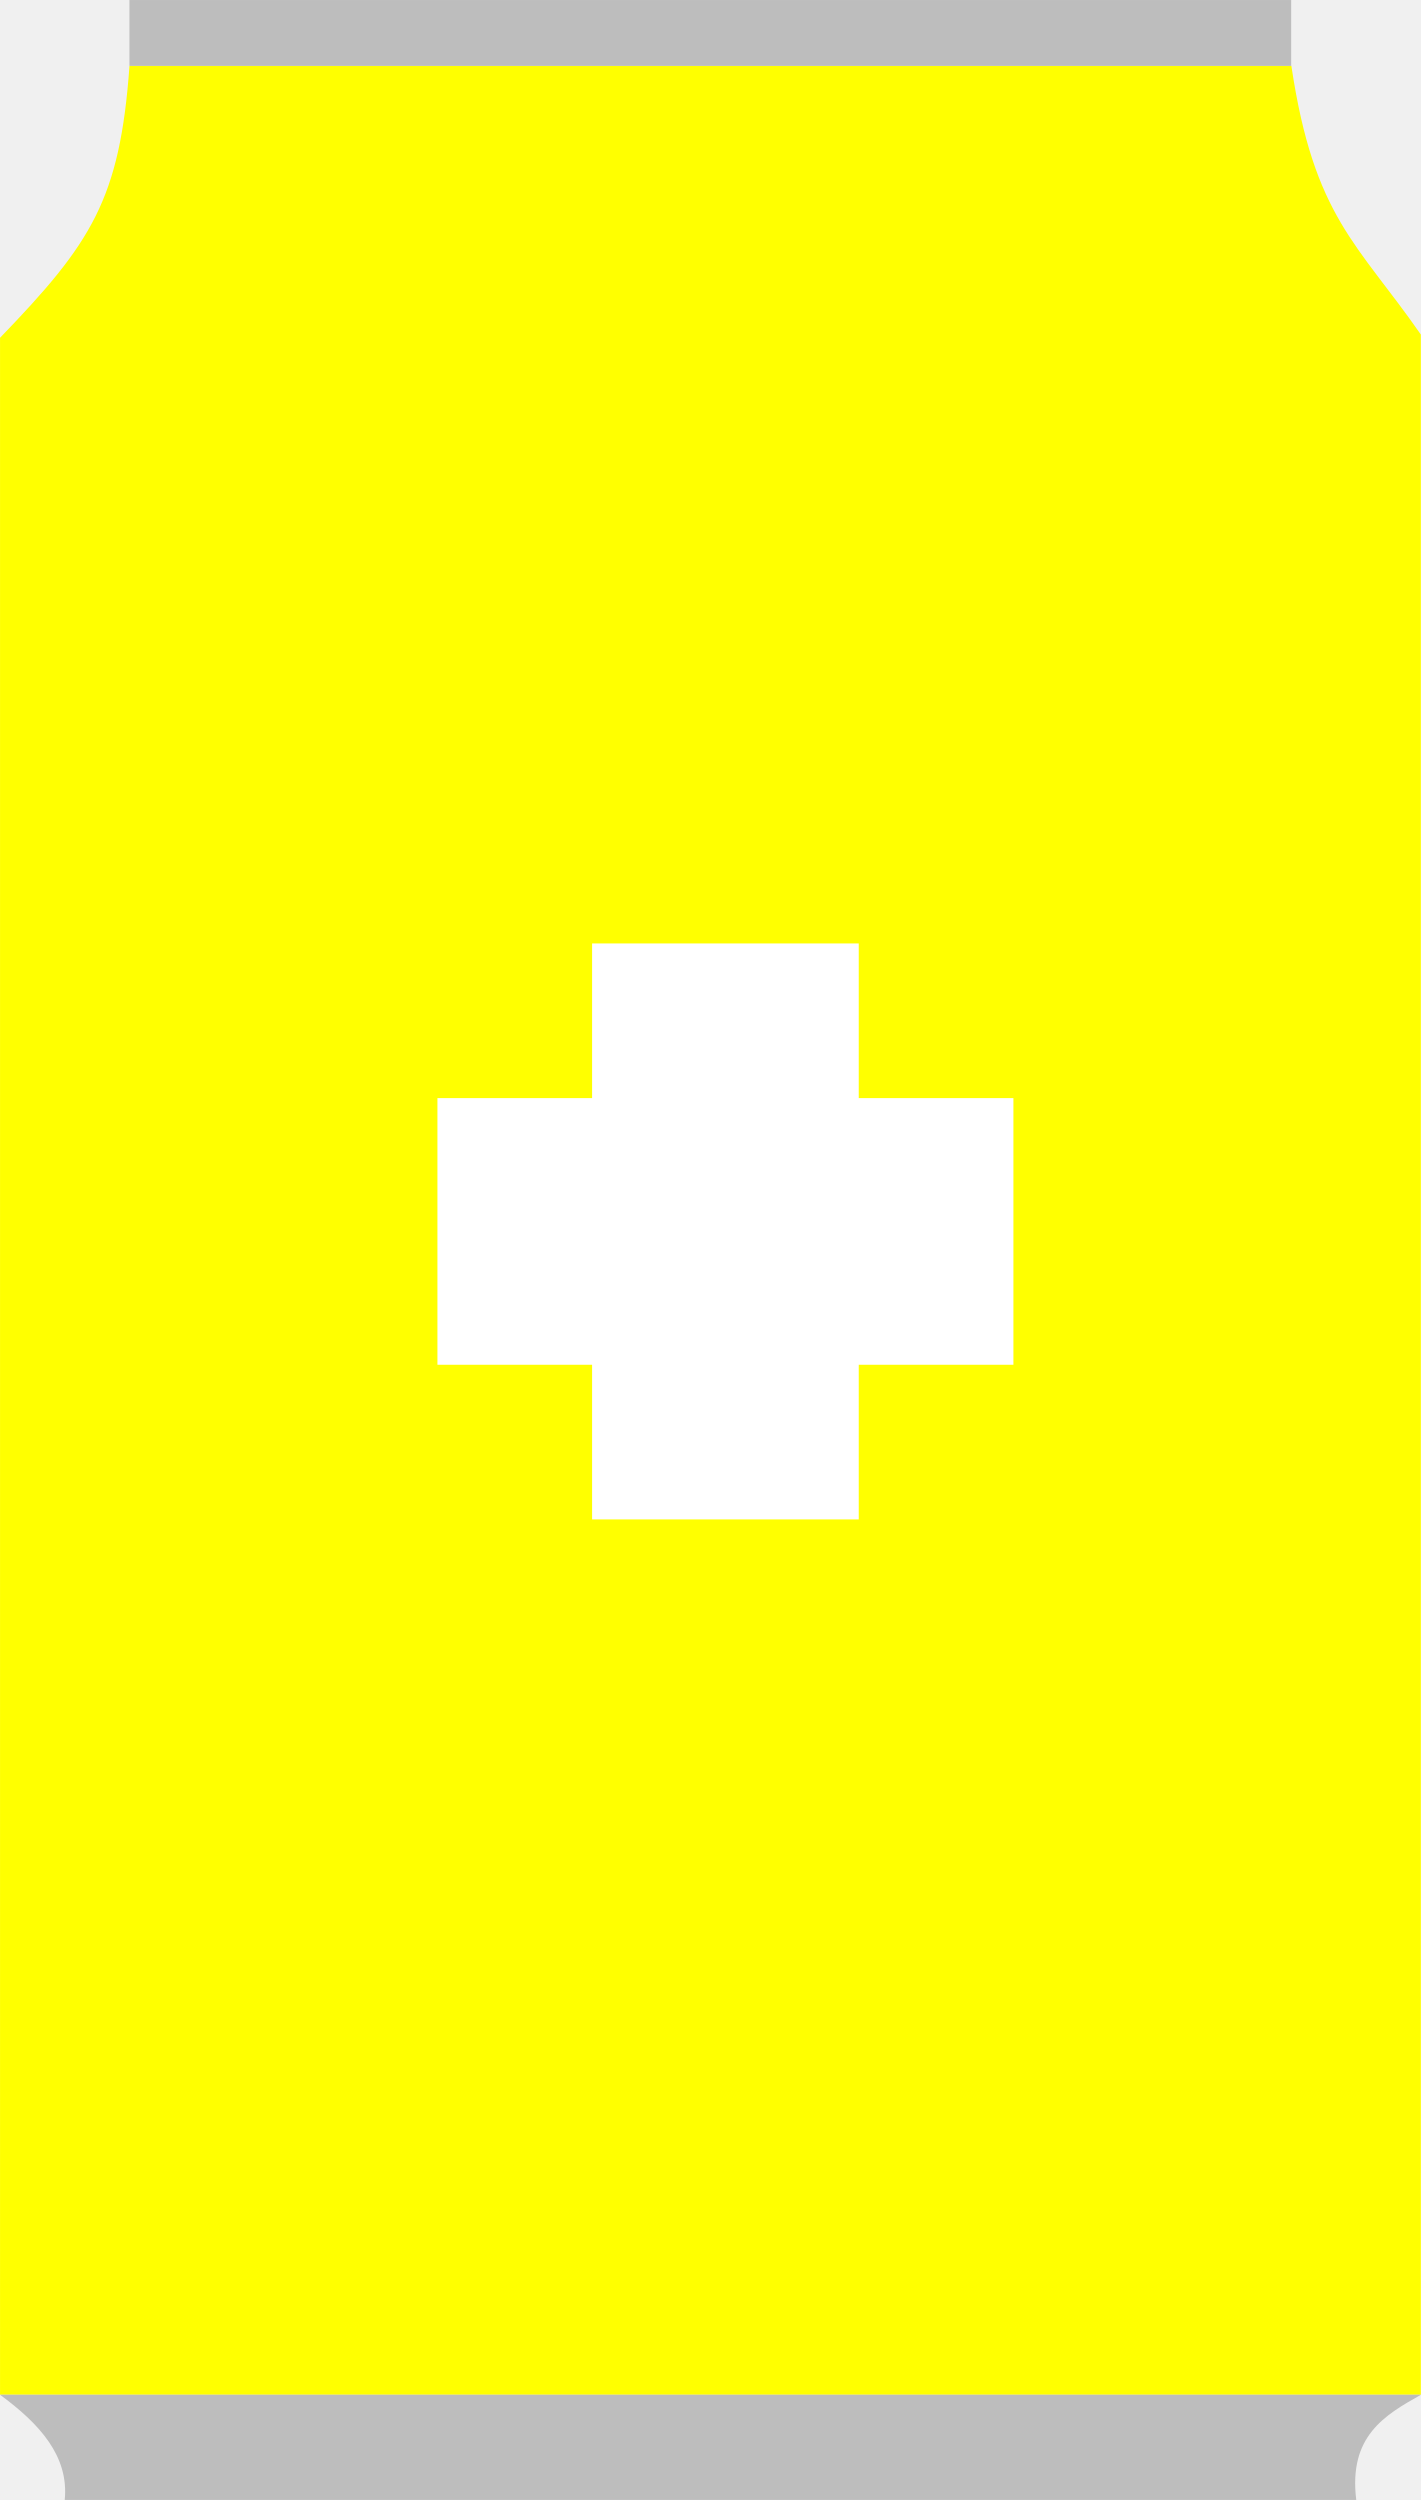
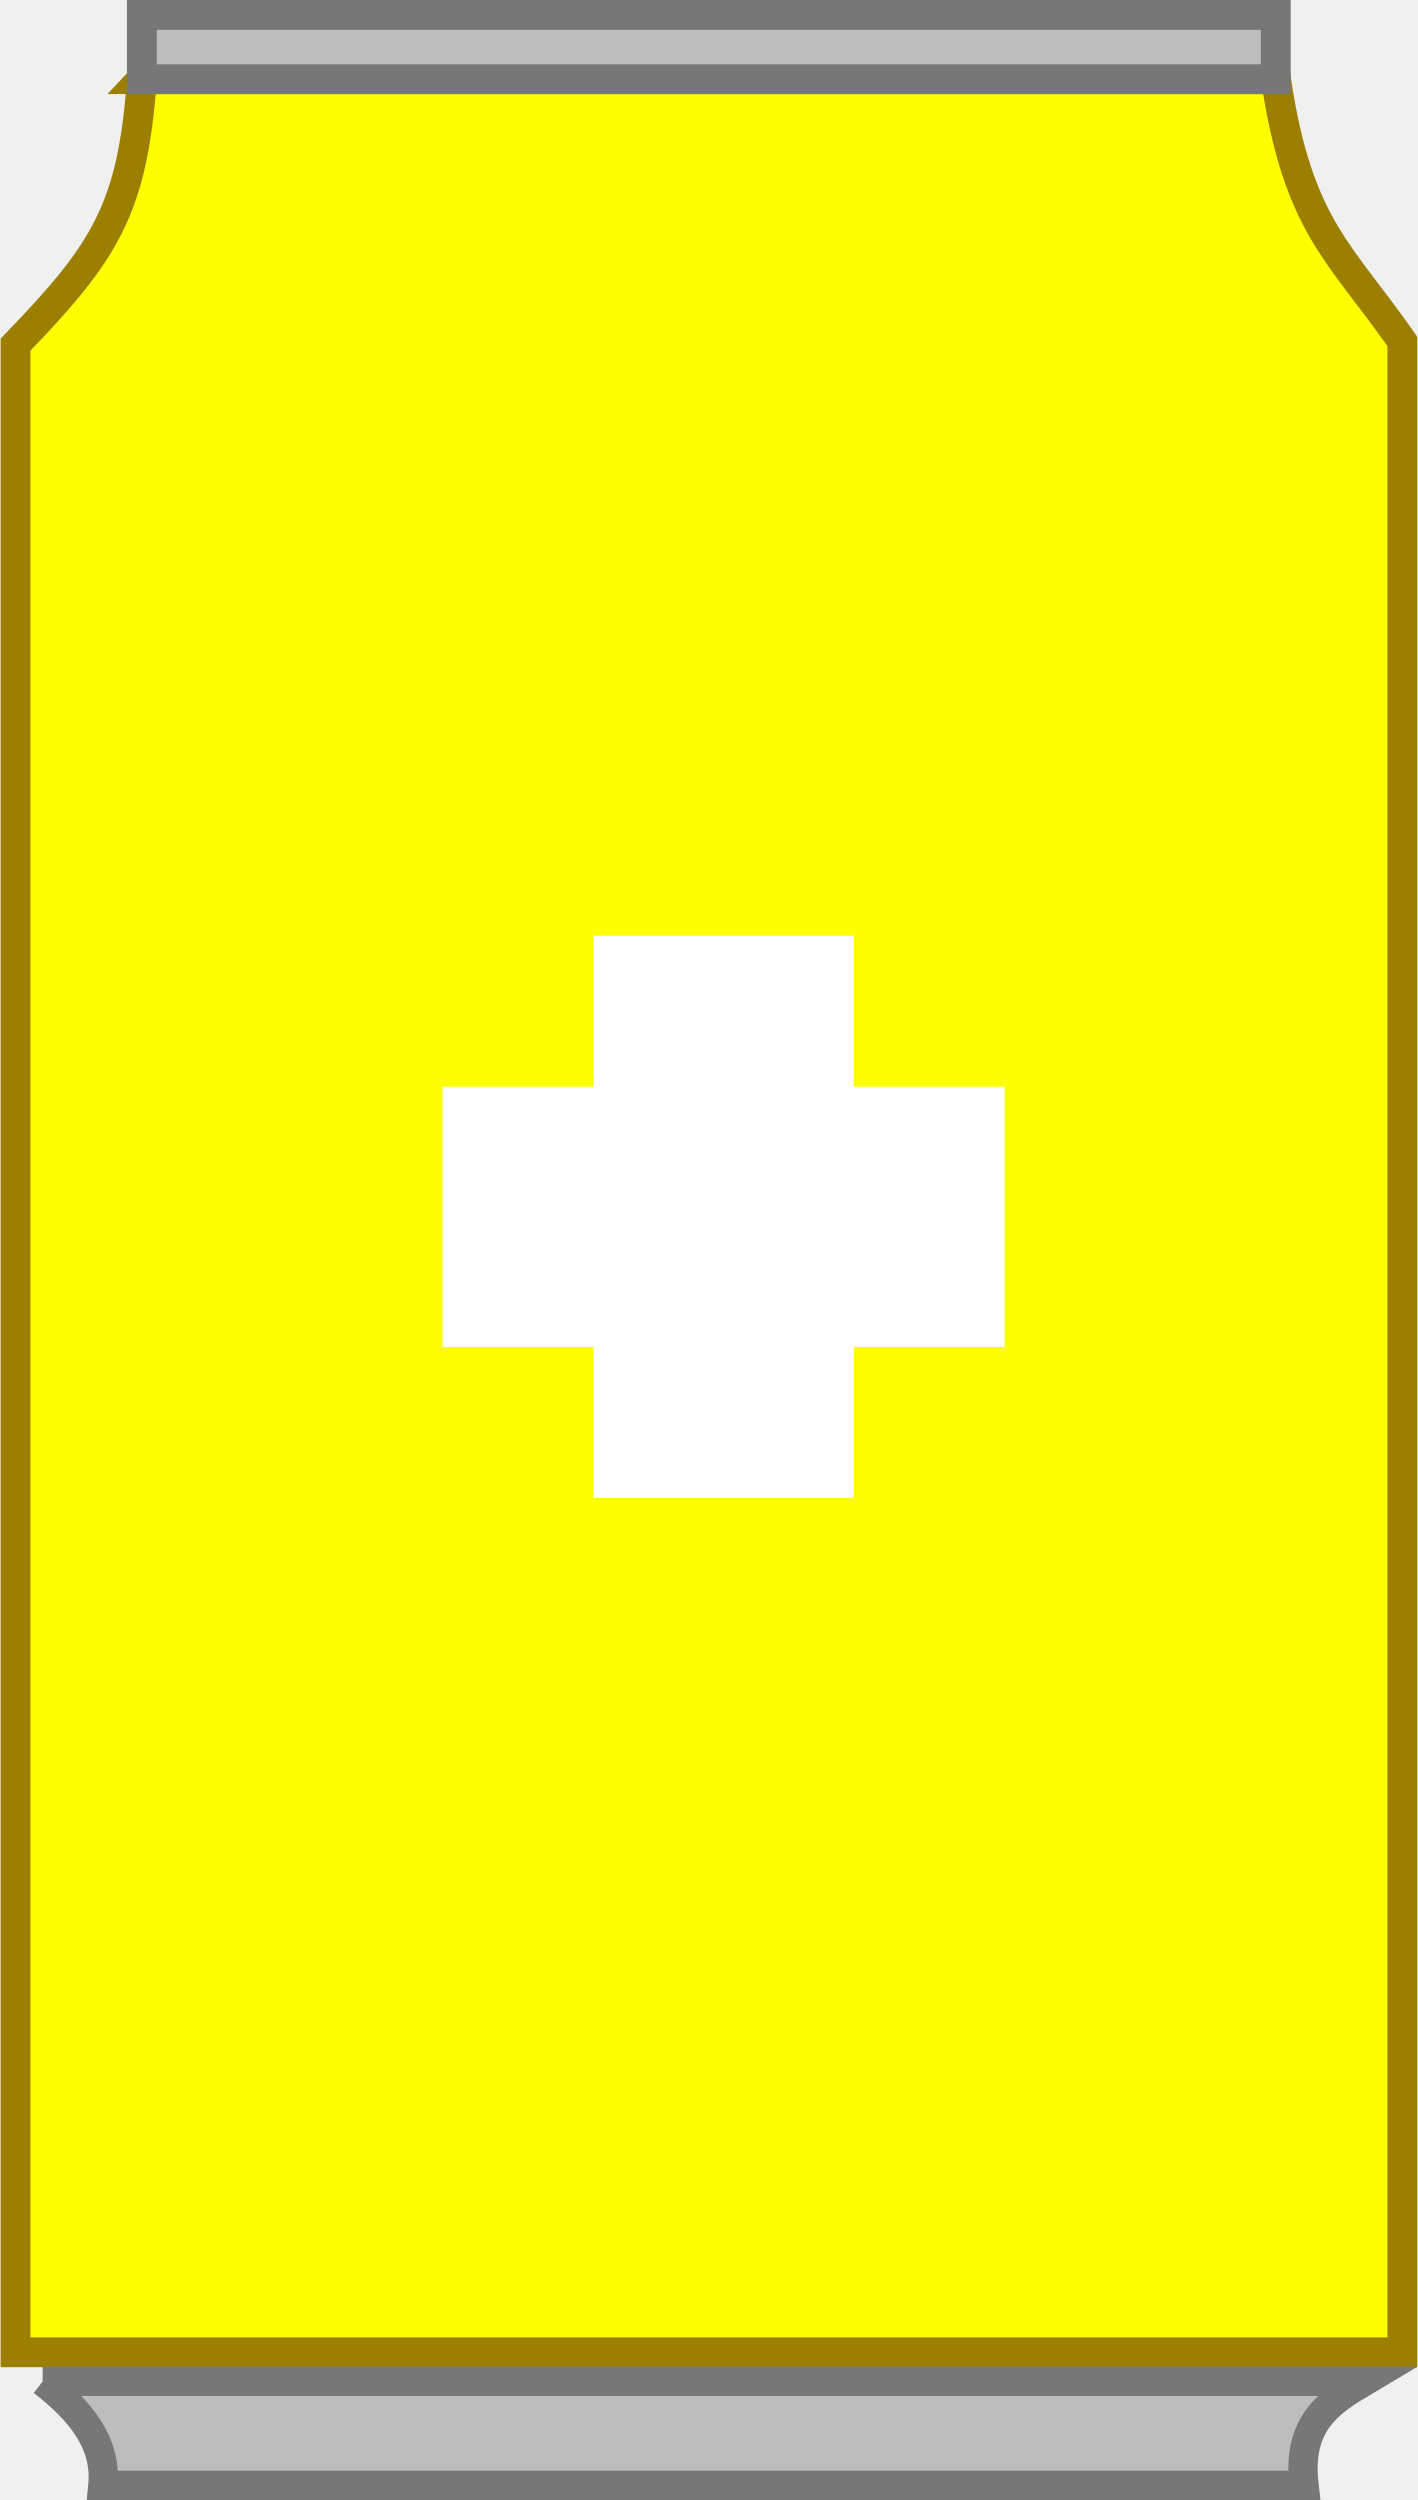
- <svg xmlns="http://www.w3.org/2000/svg" width="23.234mm" height="40.878mm" viewBox="0 0 23.234 40.878" version="1.1" id="svg5">
+ <svg xmlns="http://www.w3.org/2000/svg" width="23.747mm" height="41.881mm" viewBox="0 0 23.747 41.881" version="1.1" id="svg5">
  <defs id="defs2" />
-   <g id="layer1" transform="translate(-51.3206,-117.2997)">
-     <path id="rect880" style="fill:#ffff00;stroke:#000000;stroke-width:0;stroke-linecap:square;fill-opacity:1" d="M 53.437,118.376 H 72.436 c 0.369,2.478 1.084,2.906 2.117,4.394 v 33.686 H 51.321 v -33.633 c 1.497,-1.55 1.96,-2.263 2.117,-4.448 z" />
+   <g id="layer1" transform="translate(-51.06044,-117.0497)">
+     <path id="rect880" style="fill:#ffff00;fill-opacity:1;stroke:#9d7f00;stroke-width:0.5;stroke-linecap:square;stroke-dasharray:none;stroke-opacity:1" d="M 53.437,118.376 H 72.436 c 0.369,2.478 1.084,2.906 2.117,4.394 v 33.686 H 51.321 v -33.633 c 1.497,-1.55 1.96,-2.263 2.117,-4.448 z" />
    <g id="g2672" transform="translate(-0.6019164,-0.7118754)">
      <rect style="fill:#ffffff;fill-opacity:1;stroke:none;stroke-width:0.476;stroke-linecap:square" id="rect2190" width="4.36" height="9.418" x="61.604" y="133.438" />
      <rect style="fill:#ffffff;fill-opacity:1;stroke:none;stroke-width:0.476;stroke-linecap:square" id="rect2190-6" width="4.36" height="9.418" x="135.967" y="-68.493" transform="rotate(90)" />
    </g>
-     <rect style="fill:#bdbdbd;fill-opacity:1;stroke:none;stroke-width:0;stroke-linecap:square;stroke-miterlimit:4;stroke-dasharray:none" id="rect4106" width="18.996" height="1.077" x="53.437" y="117.3" />
-     <path id="rect4106-7" style="fill:#bdbdbd;stroke-width:0;stroke-linecap:square" d="m 51.321,156.457 h 23.234 c -0.598,0.335 -1.186,0.679 -1.058,1.72 H 52.379 c 0.071,-0.713 -0.409,-1.245 -1.058,-1.72 z" />
+     <rect style="fill:#bdbdbd;fill-opacity:1;stroke:#777777;stroke-width:0.5;stroke-linecap:square;stroke-miterlimit:4;stroke-dasharray:none;stroke-opacity:1" id="rect4106" width="18.996" height="1.077" x="53.437" y="117.3" />
+     <path id="rect4106-7" style="fill:#bdbdbd;stroke:#777777;stroke-width:0.491;stroke-linecap:square;stroke-dasharray:none;stroke-opacity:1" d="m 51.775,156.943 h 22.139 c -0.57,0.339 -1.13,0.688 -1.008,1.742 h -20.122 c 0.068,-0.722 -0.39,-1.26 -1.008,-1.742 z" />
  </g>
</svg>
